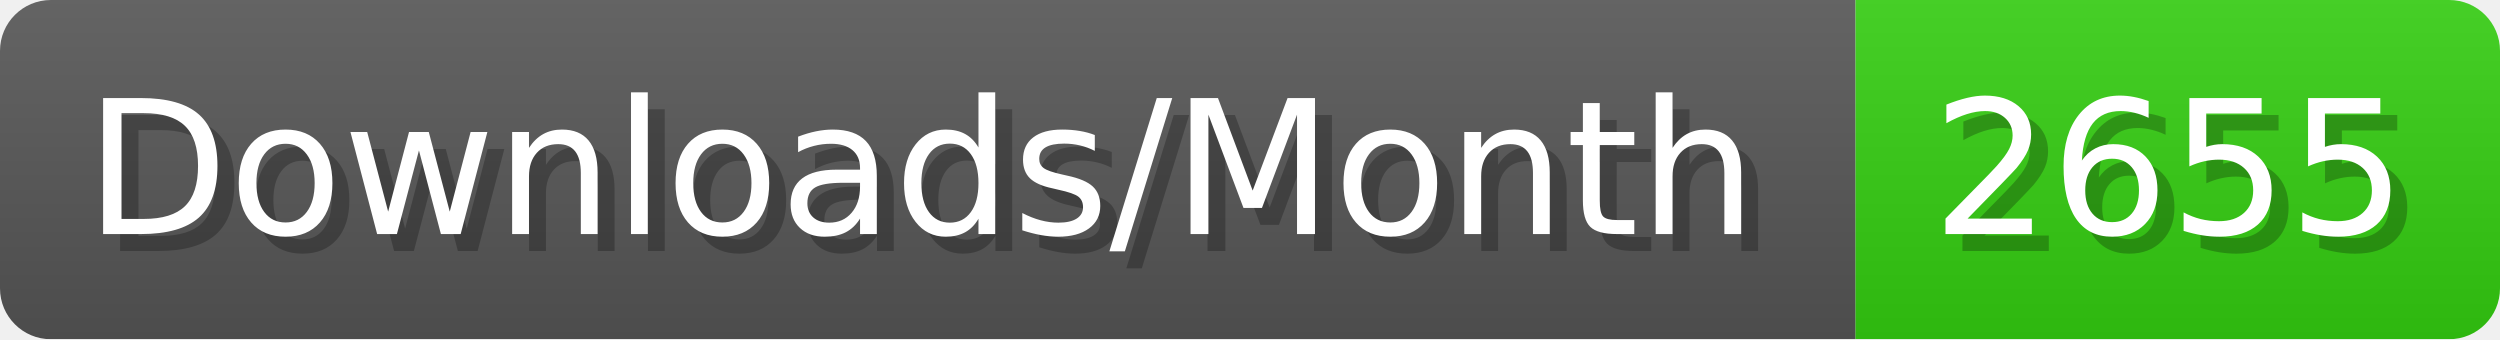
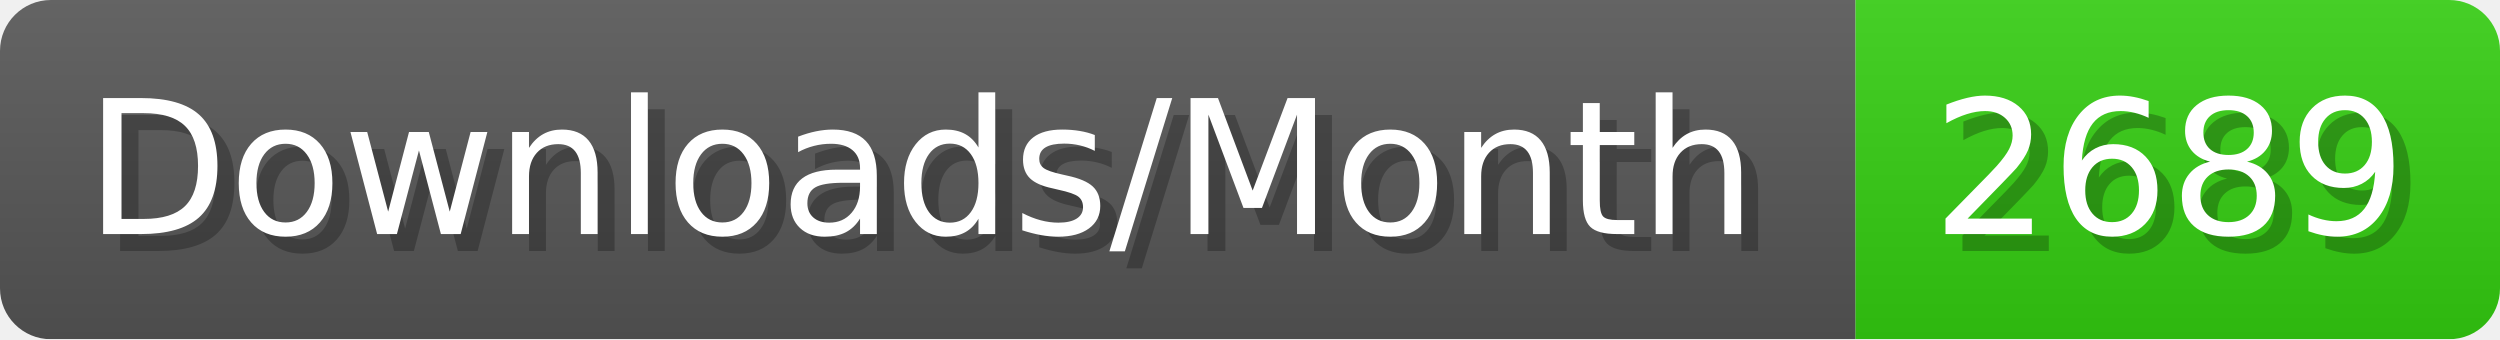
- <svg xmlns="http://www.w3.org/2000/svg" width="147.4" height="20" viewBox="0 0 1474 200" role="img" aria-label="Downloads/Month: 2655">
+ <svg xmlns="http://www.w3.org/2000/svg" width="147.4" height="20" viewBox="0 0 1474 200" role="img" aria-label="Downloads/Month: 2689">
  <linearGradient id="YlXUI" x2="0" y2="100%">
    <stop offset="0" stop-opacity=".1" stop-color="#EEE" />
    <stop offset="1" stop-opacity=".1" />
  </linearGradient>
  <mask id="JHhop">
    <rect width="1474" height="200" rx="30" fill="#FFF" />
  </mask>
  <g mask="url(#JHhop)">
    <rect width="1094" height="200" fill="#555" />
    <rect width="380" height="200" fill="#3C1" x="1094" />
    <rect width="1474" height="200" fill="url(#YlXUI)" />
  </g>
  <g aria-hidden="true" fill="#fff" text-anchor="start" font-family="Verdana,DejaVu Sans,sans-serif" font-size="110">
    <text x="60" y="148" textLength="994" fill="#000" opacity="0.25">Downloads/Month</text>
    <text x="50" y="138" textLength="994">Downloads/Month</text>
-     <text x="1149" y="148" textLength="280" fill="#000" opacity="0.25">2655</text>
-     <text x="1139" y="138" textLength="280">2655</text>
+     <text x="1149" y="148" textLength="280" fill="#000" opacity="0.25">2689</text>
+     <text x="1139" y="138" textLength="280">2689</text>
  </g>
</svg>
